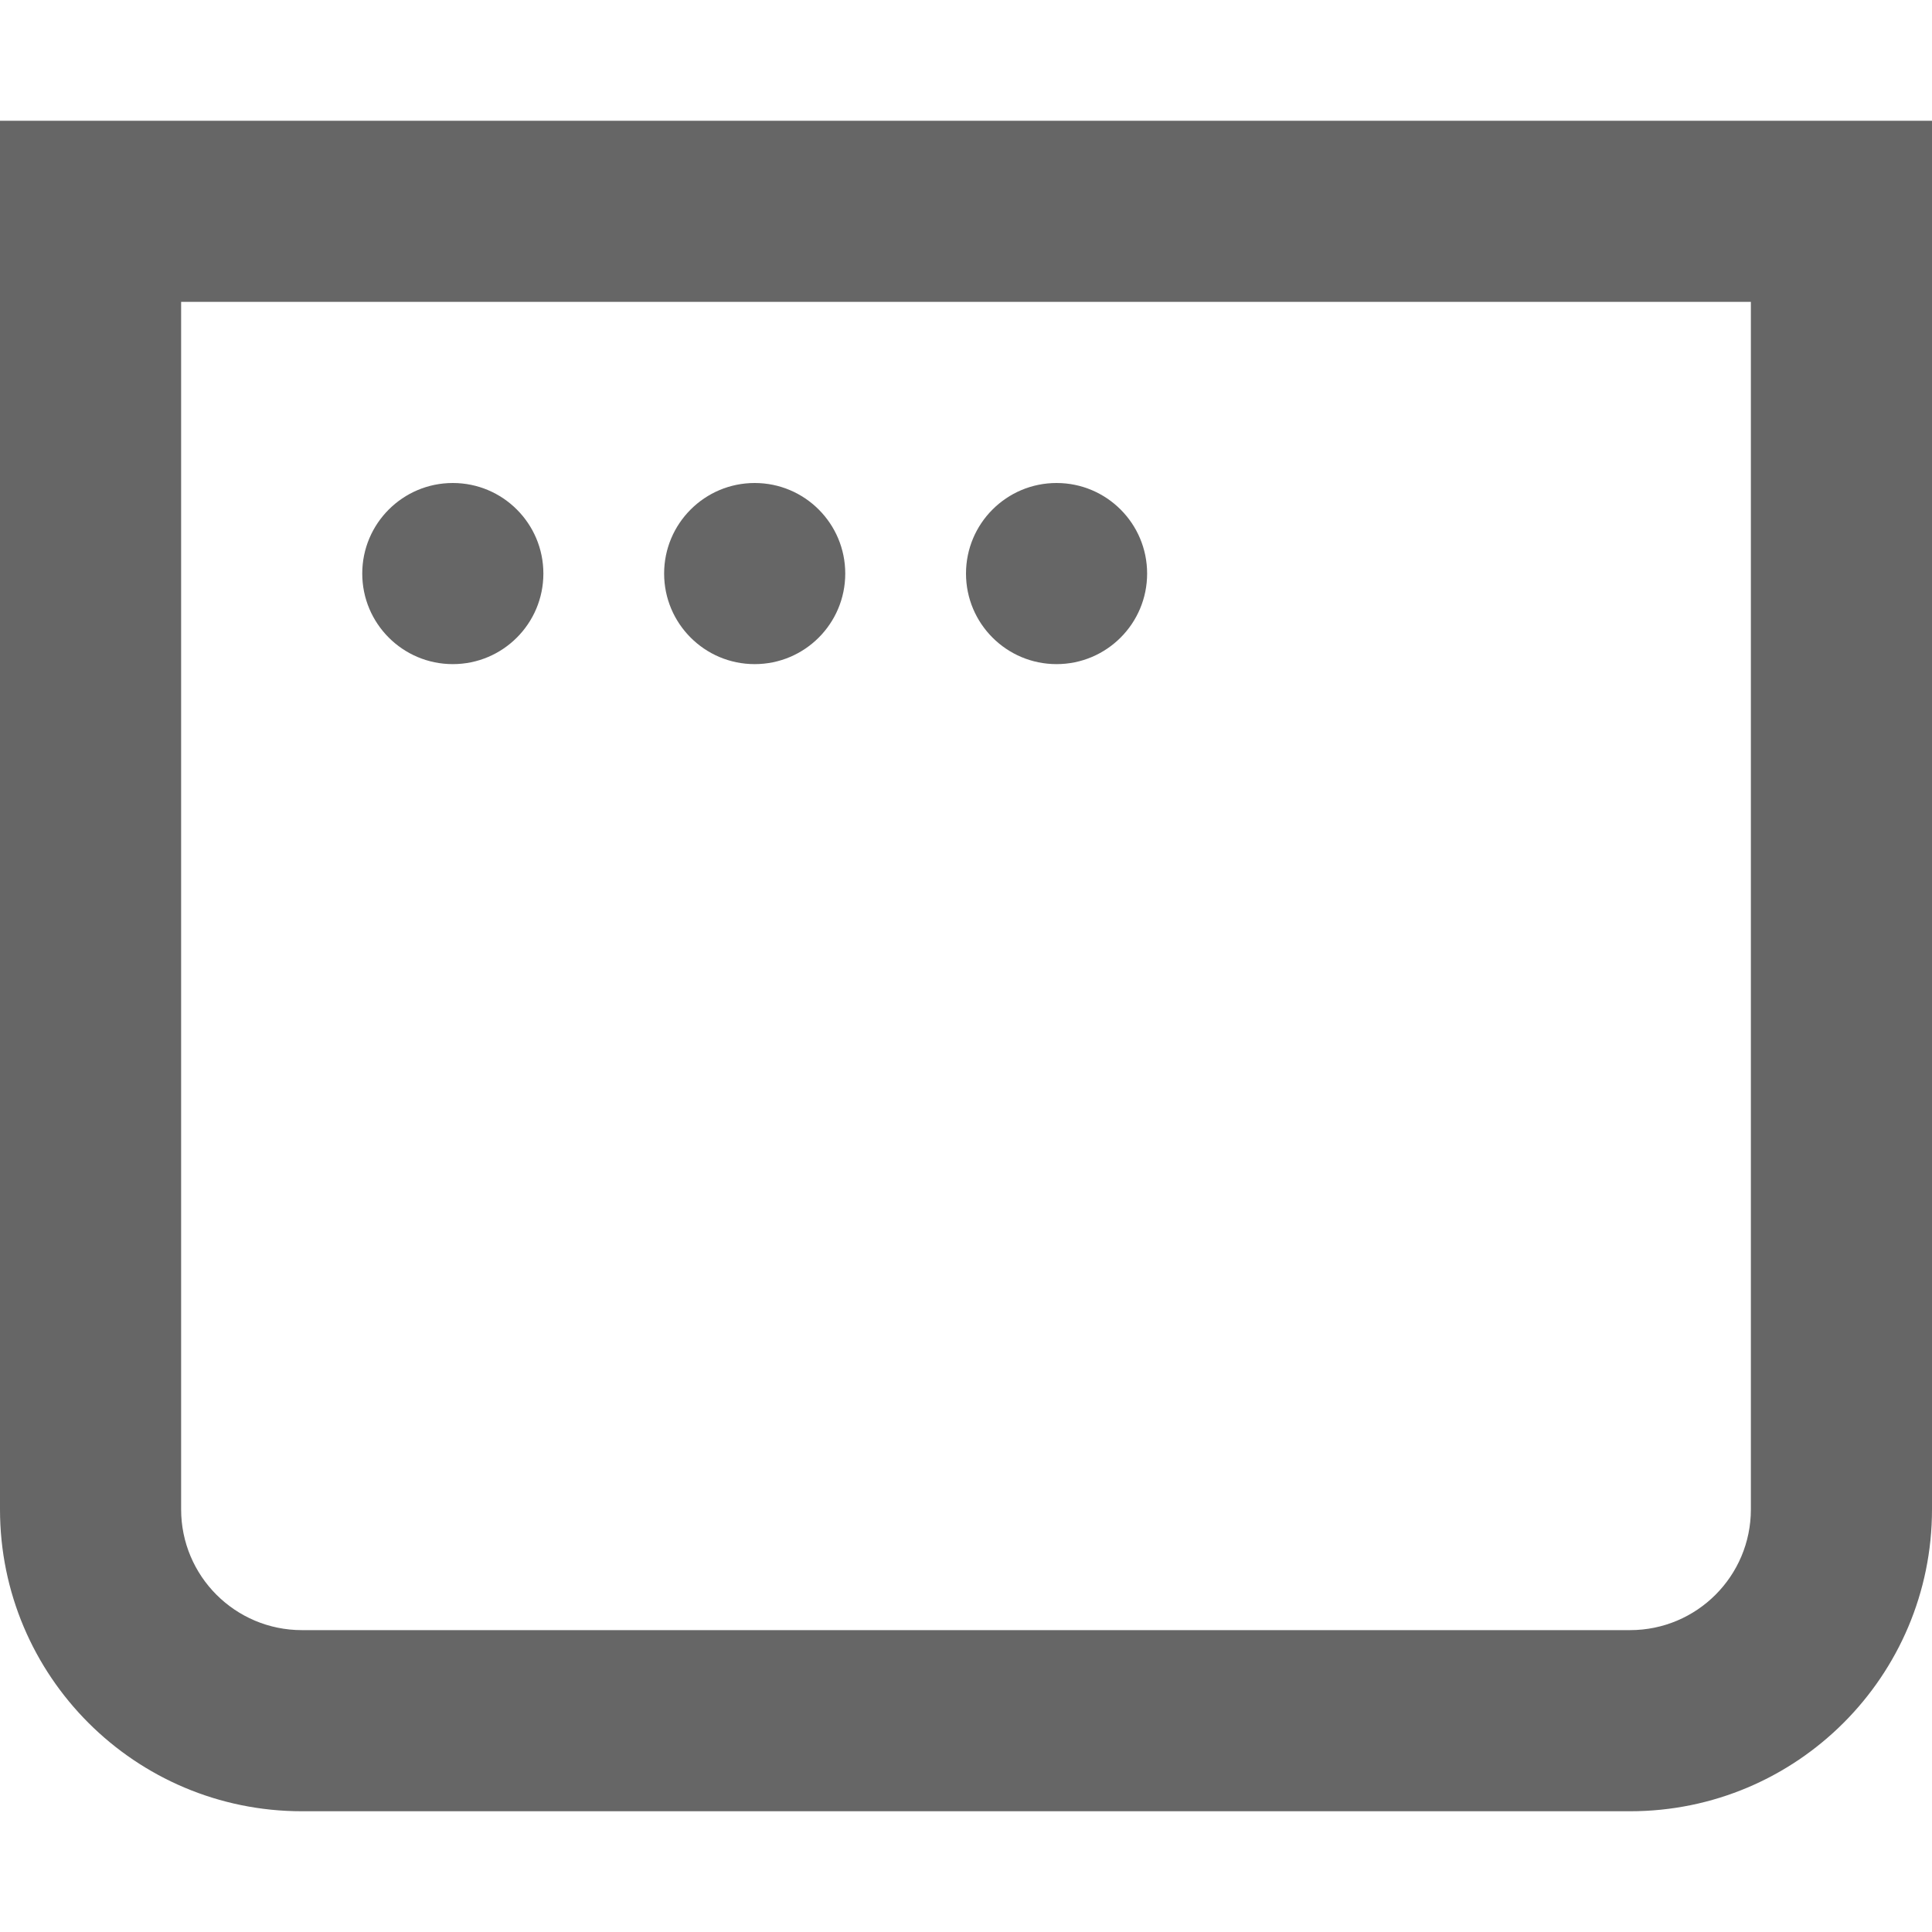
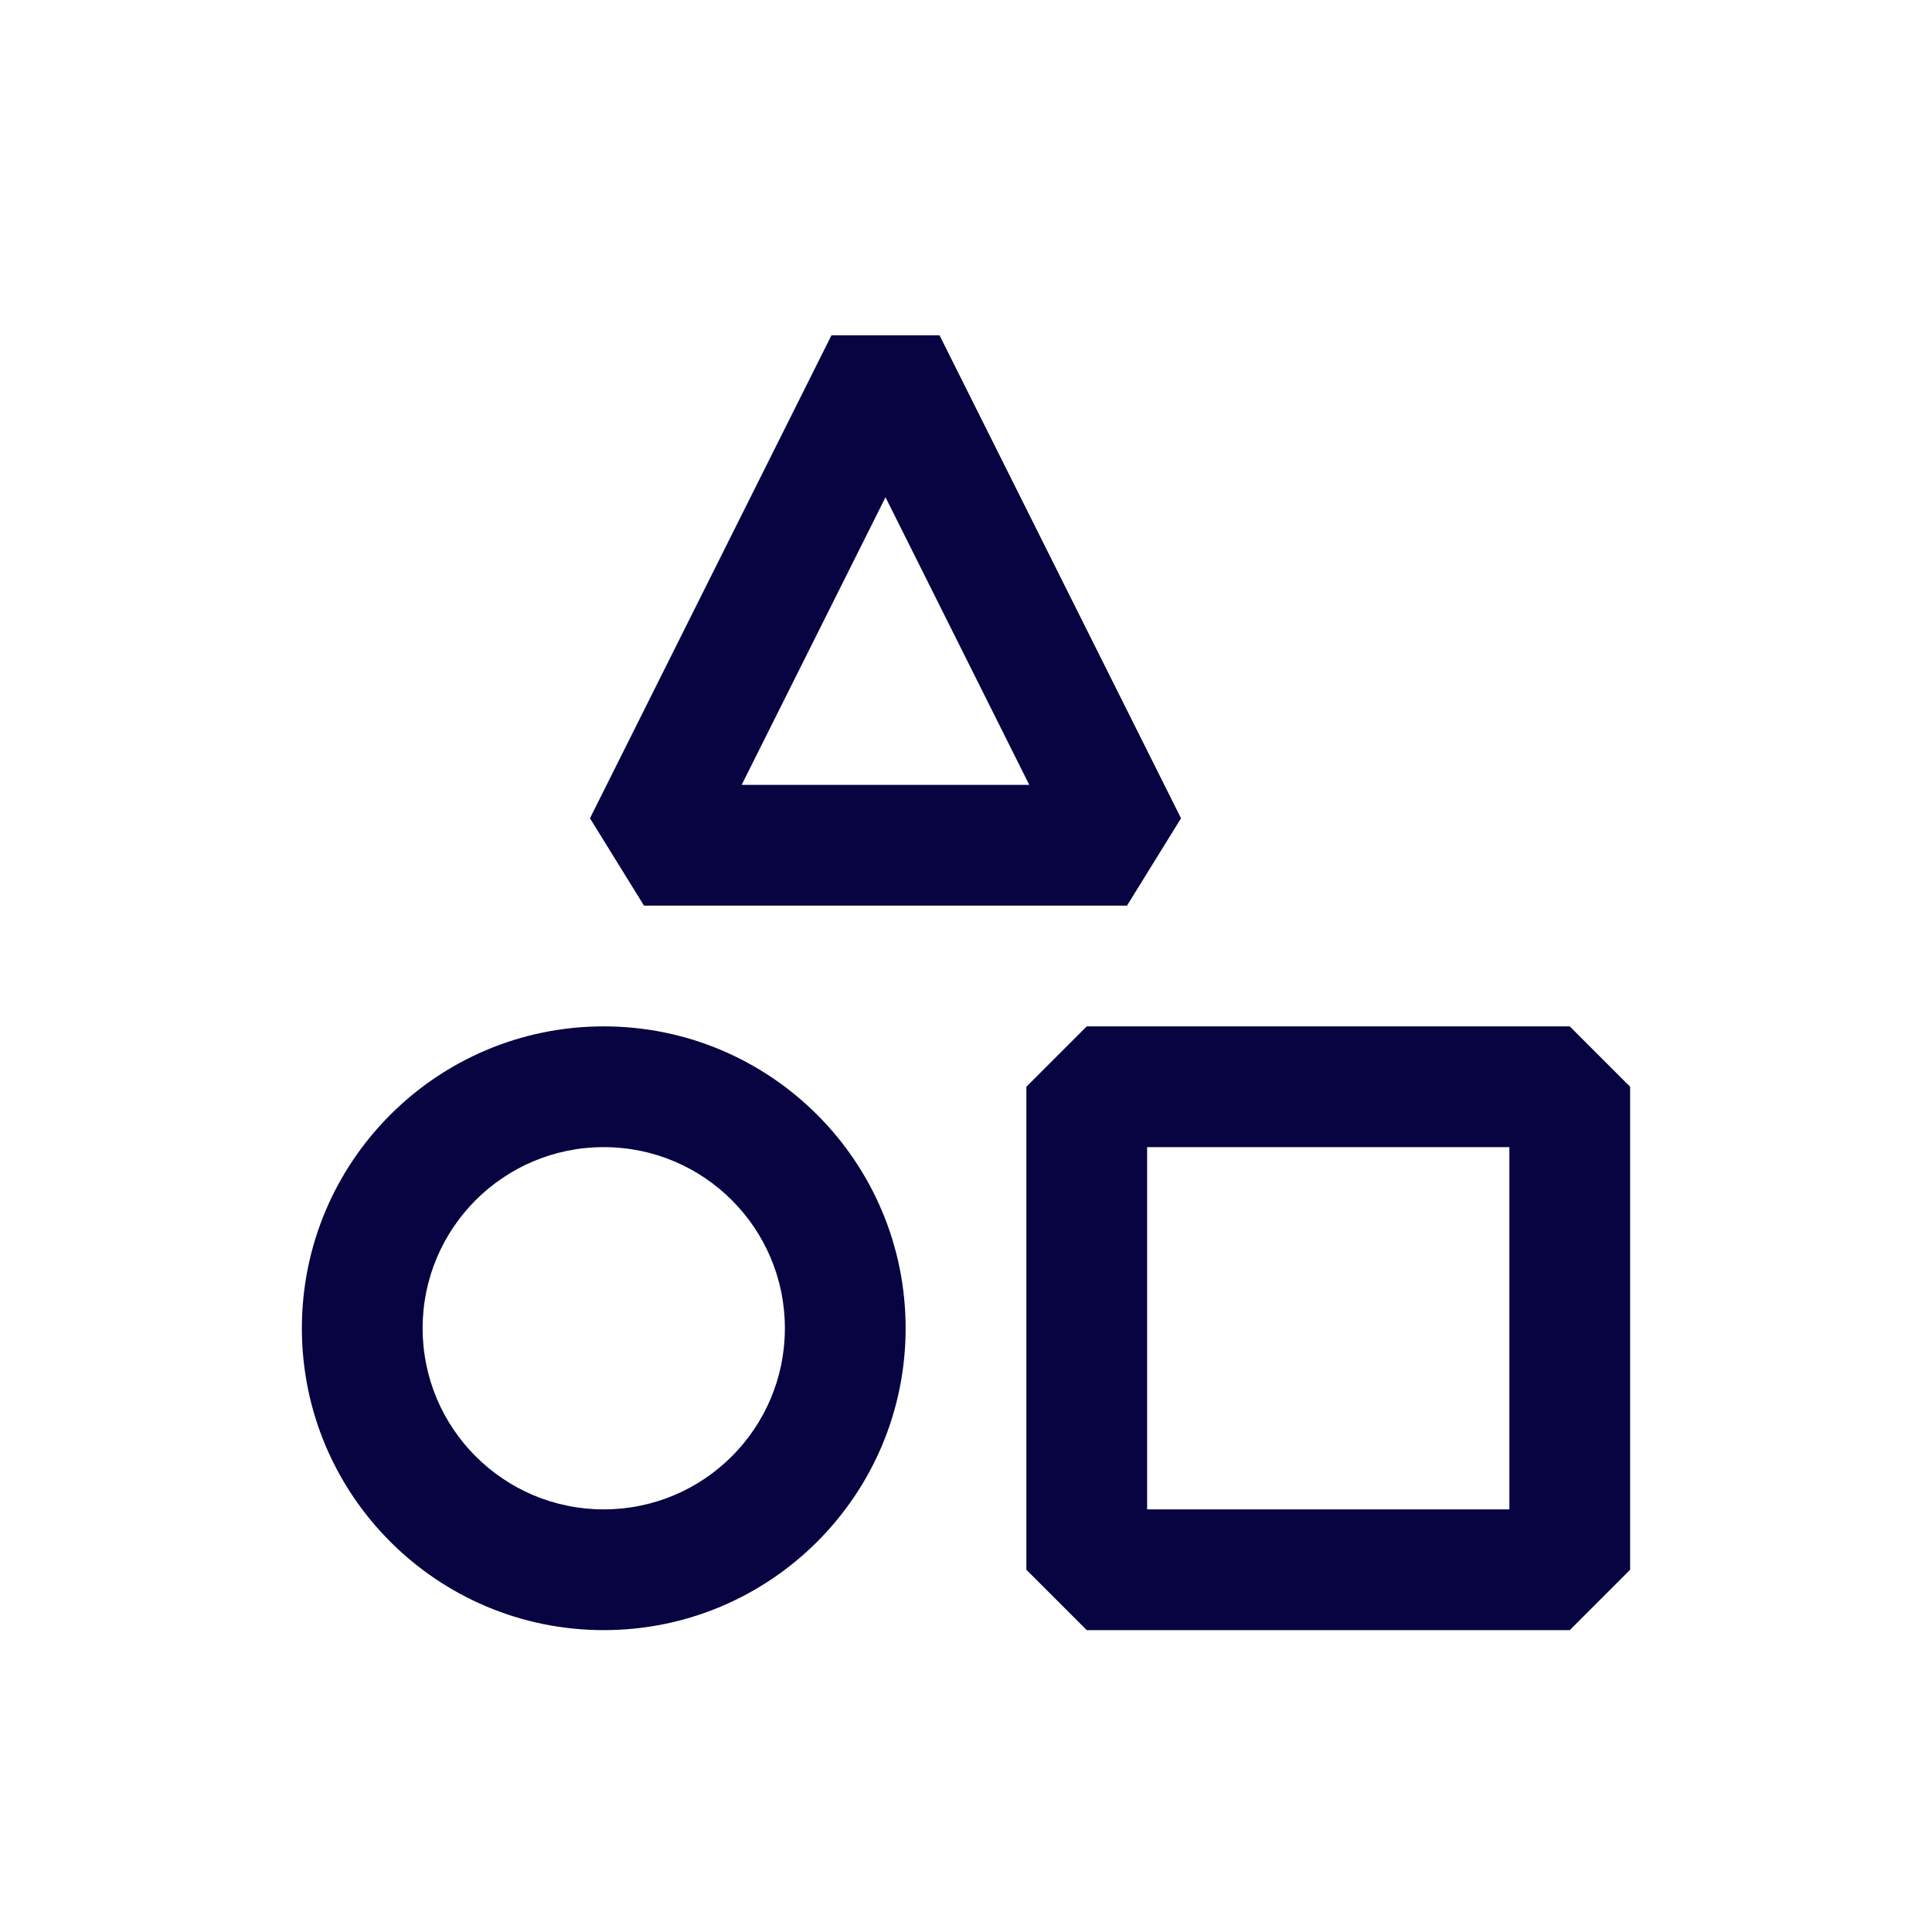
- <svg xmlns="http://www.w3.org/2000/svg" fill="none" viewBox="0 0 16 16">
-   <path fill-rule="evenodd" clip-rule="evenodd" d="M1.5 2.5h13v10a1 1 0 0 1-1 1h-11a1 1 0 0 1-1-1zM0 1h16v11.5a2.5 2.5 0 0 1-2.5 2.5h-11A2.5 2.5 0 0 1 0 12.5zm3.75 4.5a.75.75 0 1 0 0-1.5.75.75 0 0 0 0 1.5M7 4.75a.75.75 0 1 1-1.5 0 .75.75 0 0 1 1.5 0m1.75.75a.75.75 0 1 0 0-1.5.75.75 0 0 0 0 1.5" fill="#666" />
+ <svg xmlns="http://www.w3.org/2000/svg" width="800px" height="800px" viewBox="0 0 24 24" fill="none">
+   <path fill-rule="evenodd" clip-rule="evenodd" d="M12.786 9.75L11 6.177L9.213 9.75H12.786ZM7.329 10.165L10.329 4.165H11.671L14.671 10.165L14 11.25H8L7.329 10.165ZM12.75 13.5L13.5 12.75H19.5L20.25 13.5V19.5L19.5 20.25H13.5L12.75 19.5V13.5ZM18.75 14.25H14.25V18.75H18.75V14.25ZM7.5 12.75C5.429 12.75 3.75 14.429 3.75 16.5C3.75 18.571 5.429 20.25 7.5 20.25C9.571 20.25 11.25 18.571 11.25 16.5C11.25 14.429 9.571 12.75 7.5 12.75ZM5.25 16.5C5.25 15.257 6.257 14.25 7.5 14.25C8.743 14.25 9.75 15.257 9.75 16.5C9.75 17.743 8.743 18.75 7.5 18.75C6.257 18.75 5.25 17.743 5.25 16.5Z" fill="#080341" />
</svg>
